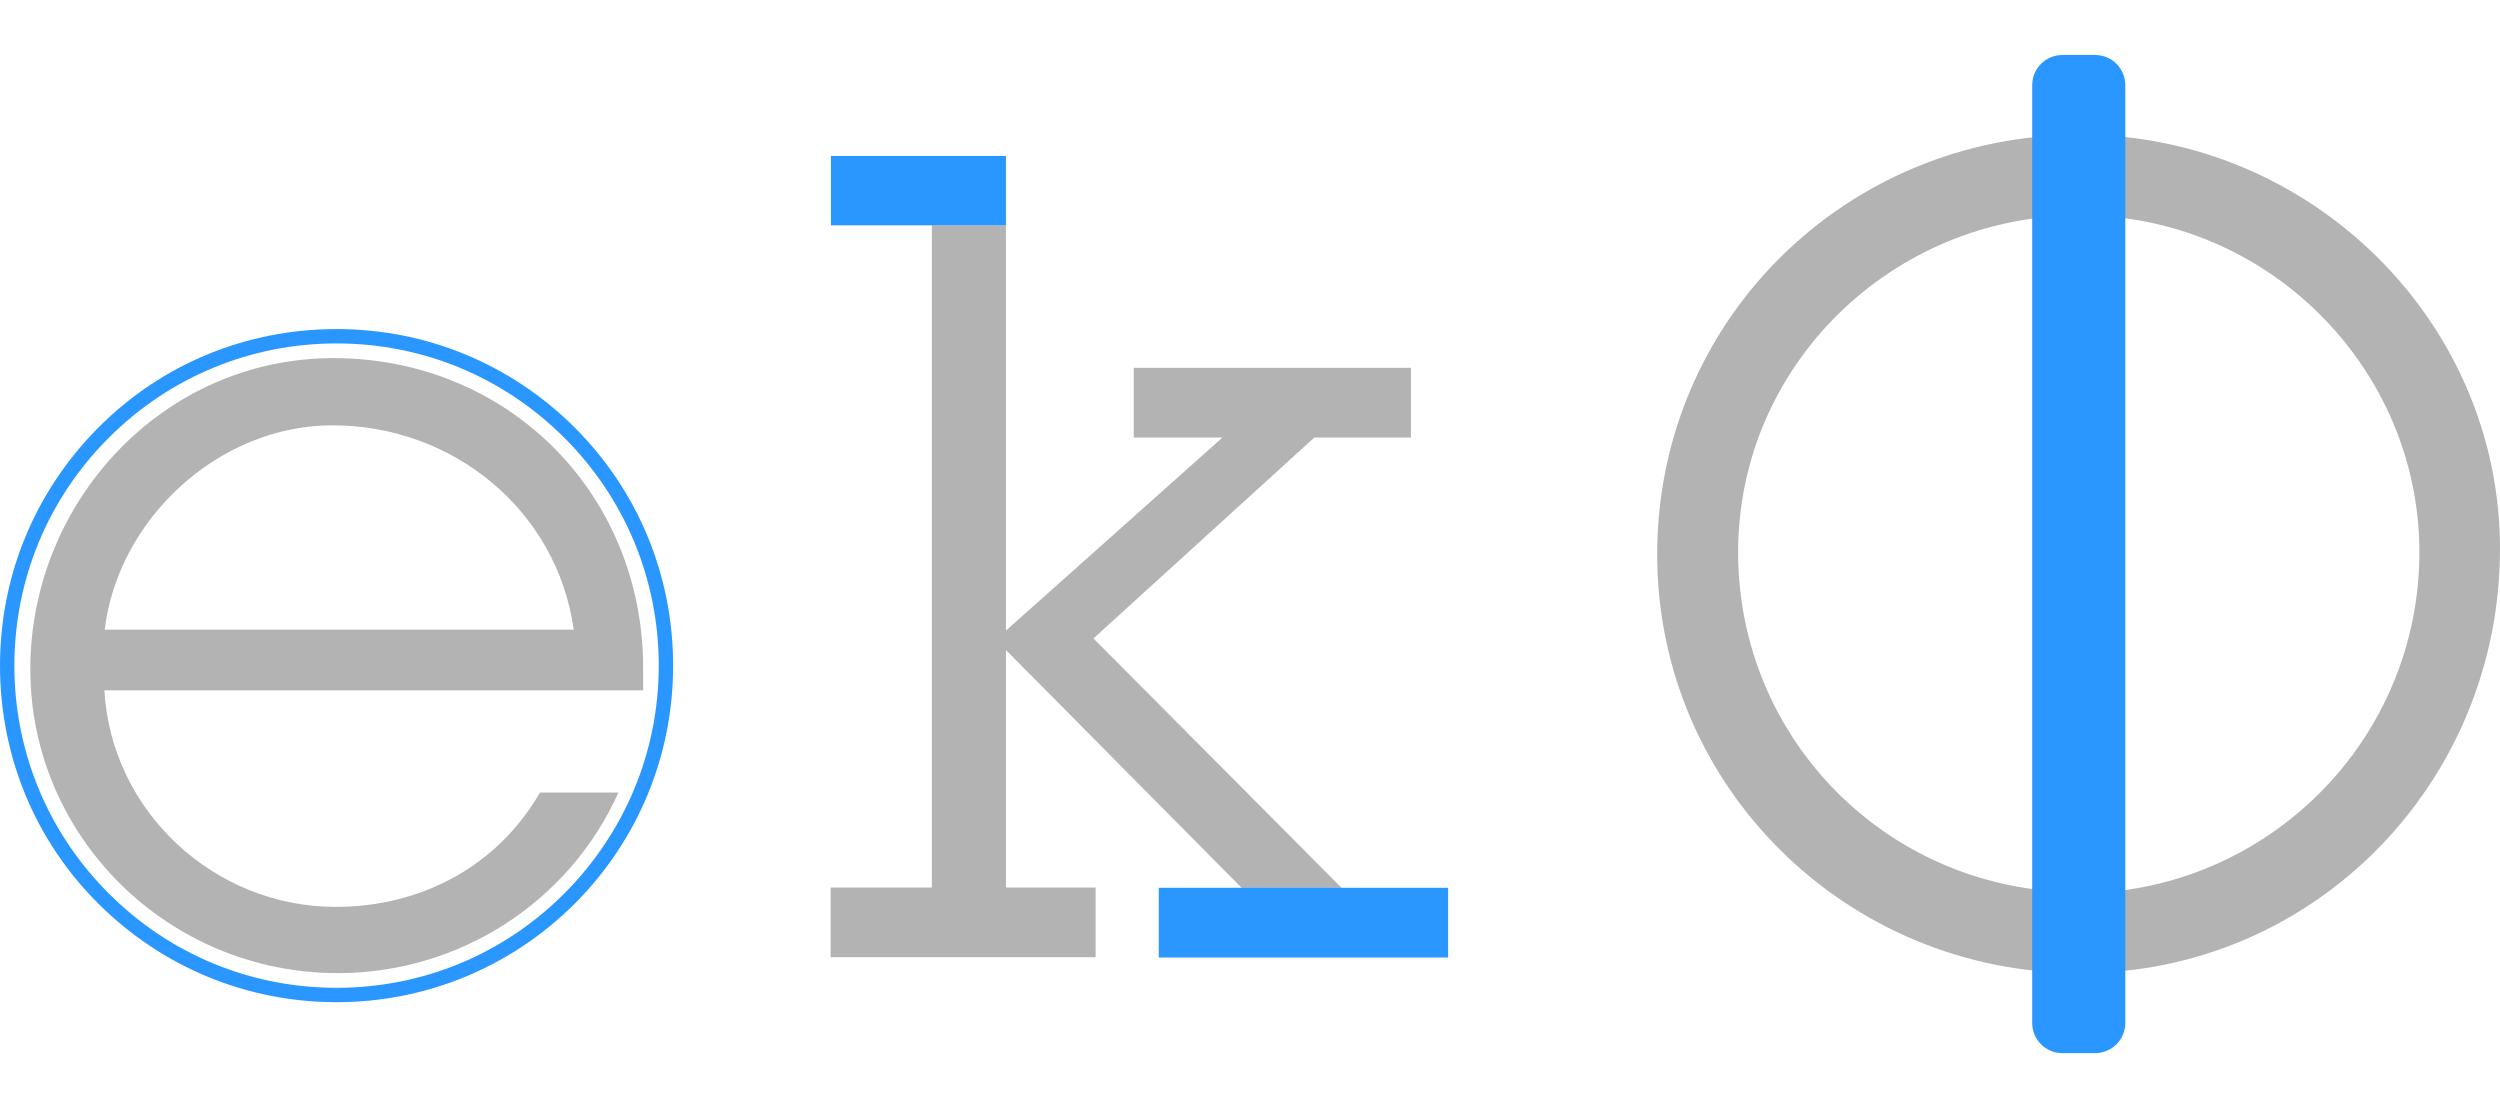
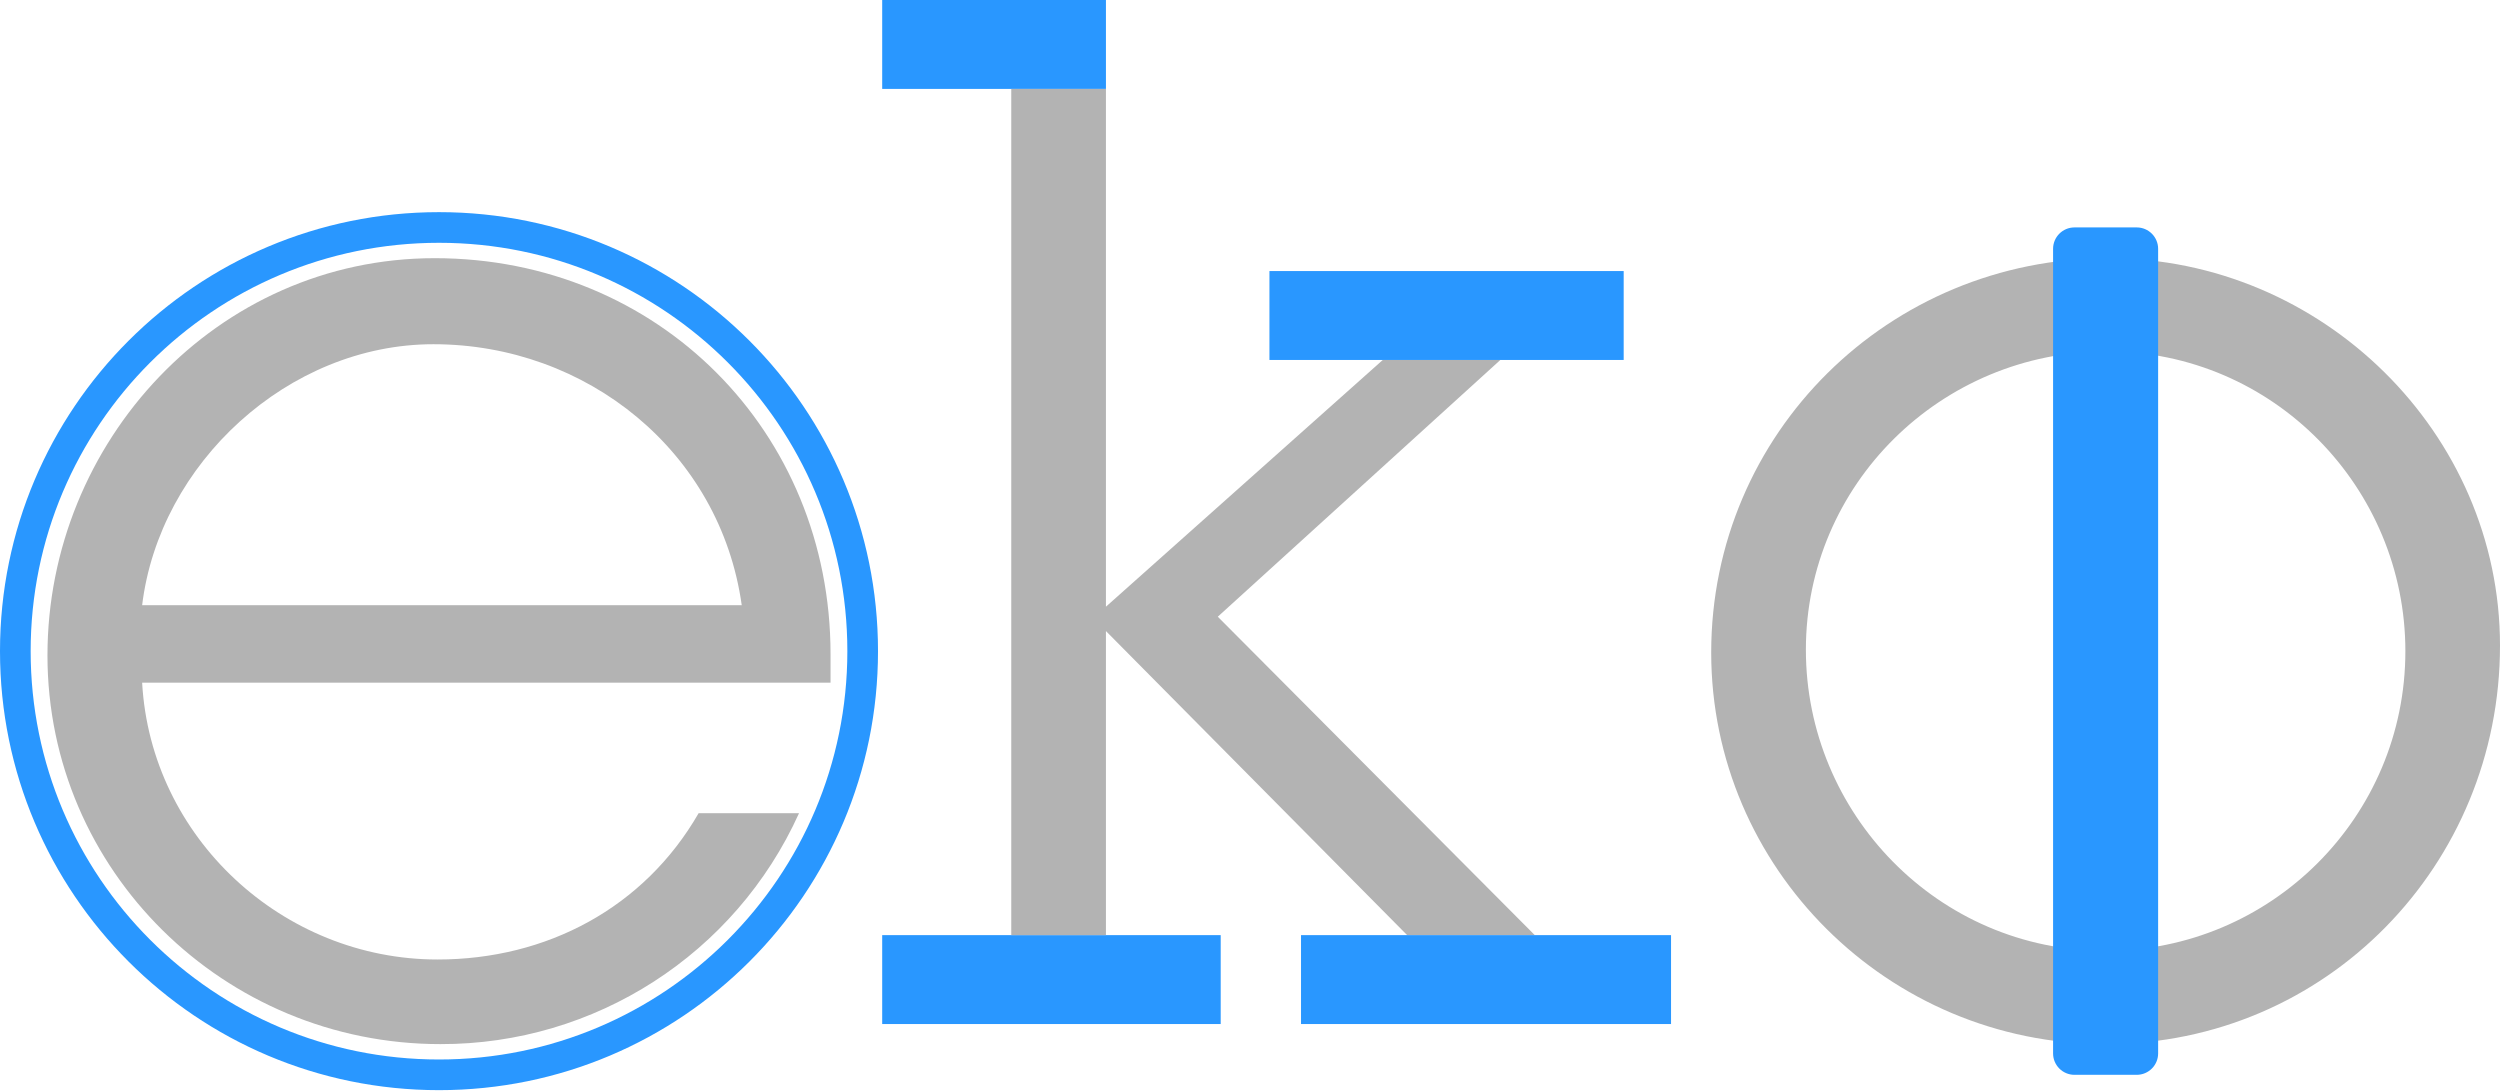
- <svg xmlns="http://www.w3.org/2000/svg" id="Layer_1" width="800" height="354.5" viewBox="0 0 800 354.5">
-   <style>.st0{fill:#b3b3b3}.st1{fill:#2997ff}</style>
-   <path d="M197.9 253.6c-15.8 35.2-51 57.8-89.8 57.8-54.2 0-98.4-43.5-98.4-97.3 0-53.5 42.4-99.5 97-99.5 56 0 99.1 43.5 99.1 99.1v7.2H33.4c2.2 38.8 35.2 69.3 74 69.3 27.3 0 51.7-12.9 65.4-36.6h25.1zm-14.3-52.1c-5.4-38.4-38.8-65.4-77.2-65.4-36.3 0-68.6 29.8-72.9 65.4h150.1zm346.7-24.1c0-74.7 60.3-134.3 135.4-134.3 73.6 0 134.3 59.6 134.3 132.5 0 74.7-59.3 135.8-134.3 135.8-74.7 0-135.4-59.6-135.4-134zm243.9-.7c0-58.9-48.5-107.8-108.5-107.8-60.3 0-109.5 48.1-109.5 107.8 0 60.3 48.5 108.8 109.2 108.8v.4c60.3-.4 108.8-49.2 108.8-109.2z" class="st0" />
-   <g id="Layer_2_00000122700580760625442030000008156785929231092648_">
-     <path id="Layer_1-2" d="M660 17.6h10.4c5.4 0 9.7 4.3 9.7 9.7v300c0 5.4-4.3 9.7-9.7 9.7H660c-5.4 0-9.7-4.3-9.7-9.7v-300c0-5.4 4.3-9.7 9.7-9.7z" class="st1" />
+ <svg xmlns="http://www.w3.org/2000/svg" viewBox="0 0 489.29 213.36" width="489.29" height="213.36">
+   <defs>
+     <style>.e698dfbe-958c-4225-917f-e22c1c6547d6,.e7bde788-df7f-4ab1-92ed-41d9b7076e3c{fill:none}.e7bde788-df7f-4ab1-92ed-41d9b7076e3c{stroke:#2997ff;stroke-miterlimit:10;stroke-width:6px}.ae7bf2b0-1466-435d-aebb-6990c5a7db40{fill:#b3b3b3}.fb0505c2-fa14-4d7b-a08f-4d9055512f4d{fill:#2997ff}</style>
+   </defs>
+   <g id="be9c37de-8391-4817-b668-c11372f91f8e">
+     <g id="ffe8c3b7-eb20-4369-b545-7c4cffc217b7">
+       <circle cx="85.92" cy="127.44" r="82.92" class="e7bde788-df7f-4ab1-92ed-41d9b7076e3c" />
+       <path d="M412.66 50.53c-42.94 0-77.75 34.24-77.75 77.19 0 42.1 34.53 76.63 77.19 76.63 43.23 0 77.19-35.09 77.19-78 0-41.58-34.8-75.82-76.63-75.82zm-.56 135.57c-32.84 0-58.66-26.94-58.66-58.94 0-32.28 26.38-58.39 58.94-58.39s58.39 26.67 58.39 58.67a58.64 58.64 0 0 1-58.67 58.66z" class="ae7bf2b0-1466-435d-aebb-6990c5a7db40" />
+       <path d="M84.8 67.37c-28.35 0-53.61 23.3-57 51.08h117.35c-4.21-30.03-30.31-51.08-60.35-51.08zm327.58 1.4c-32.56 0-58.94 26.11-58.94 58.39 0 32 25.82 58.94 58.66 58.94a58.64 58.64 0 0 0 58.67-58.66c0-32-25.83-58.67-58.39-58.67z" class="e698dfbe-958c-4225-917f-e22c1c6547d6" />
+       <path d="M85.08 50.53c-42.66 0-75.79 35.93-75.79 77.75 0 42.1 34.53 76.07 76.91 76.07a76.84 76.84 0 0 0 70.18-45.19h-19.65c-10.67 18.52-29.75 28.63-51.09 28.63-30.31 0-56.14-23.86-57.82-54.18h134.73V128c0-43.51-33.68-77.47-77.47-77.47zm-57.26 67.92c3.37-27.78 28.63-51.08 57-51.08 30 0 56.14 21 60.35 51.08z" class="ae7bf2b0-1466-435d-aebb-6990c5a7db40" />
+       <path d="M216.45 0h-43.79v17.4h43.79V0zm-18.53 183.02h-25.26v17.4h66.25v-17.4h-40.99z" class="fb0505c2-fa14-4d7b-a08f-4d9055512f4d" />
+       <path d="M216.45 183.02v-59.51l58.95 59.51h24.98l-62.04-62.32 55.3-50.25h-23.01l-54.18 48.29V17.4h-18.53v165.62h18.53z" class="ae7bf2b0-1466-435d-aebb-6990c5a7db40" />
+       <path d="M275.4 183.02h-20.77v17.4h72.42v-17.4H275.4zm26.78-112.57h15.6v-17.4h-69.33v17.4h53.73z" class="fb0505c2-fa14-4d7b-a08f-4d9055512f4d" />
+       <rect width="20.56" height="165.85" x="401.82" y="44.51" class="fb0505c2-fa14-4d7b-a08f-4d9055512f4d" rx="4.19" />
+     </g>
  </g>
-   <path d="M349.9 204.3l70.7-64.3h30.9v-22.3h-88.7V140h28.4l-69.3 61.8V72.1h-56.1 32.4V284h-32.4v22.3h84.8V284h-28.7v-76l75.3 76h32l-79.3-79.7z" class="st0" />
-   <path d="M265.9 49.9h56v22.2h-56V49.9zm104.9 234.2v22.3h92.6v-22.3h-34.1l-.1-.1h-32l.1.1h-26.5zm-263.1 36.6c-28.8 0-55.8-11.2-76.2-31.5S0 241.8 0 213s11.2-55.8 31.5-76.2 47.4-31.5 76.2-31.5 55.8 11.2 76.2 31.5c20.3 20.3 31.5 47.4 31.5 76.2s-11.2 55.8-31.5 76.2c-20.4 20.3-47.5 31.5-76.2 31.5zm0-210.8c-27.5 0-53.4 10.7-72.9 30.2S4.6 185.5 4.6 213s10.7 53.4 30.2 72.9 45.4 30.2 72.9 30.2 53.4-10.7 72.9-30.2c19.4-19.5 30.2-45.4 30.2-72.9s-10.7-53.4-30.2-72.9-45.4-30.2-72.9-30.2z" class="st1" />
</svg>
